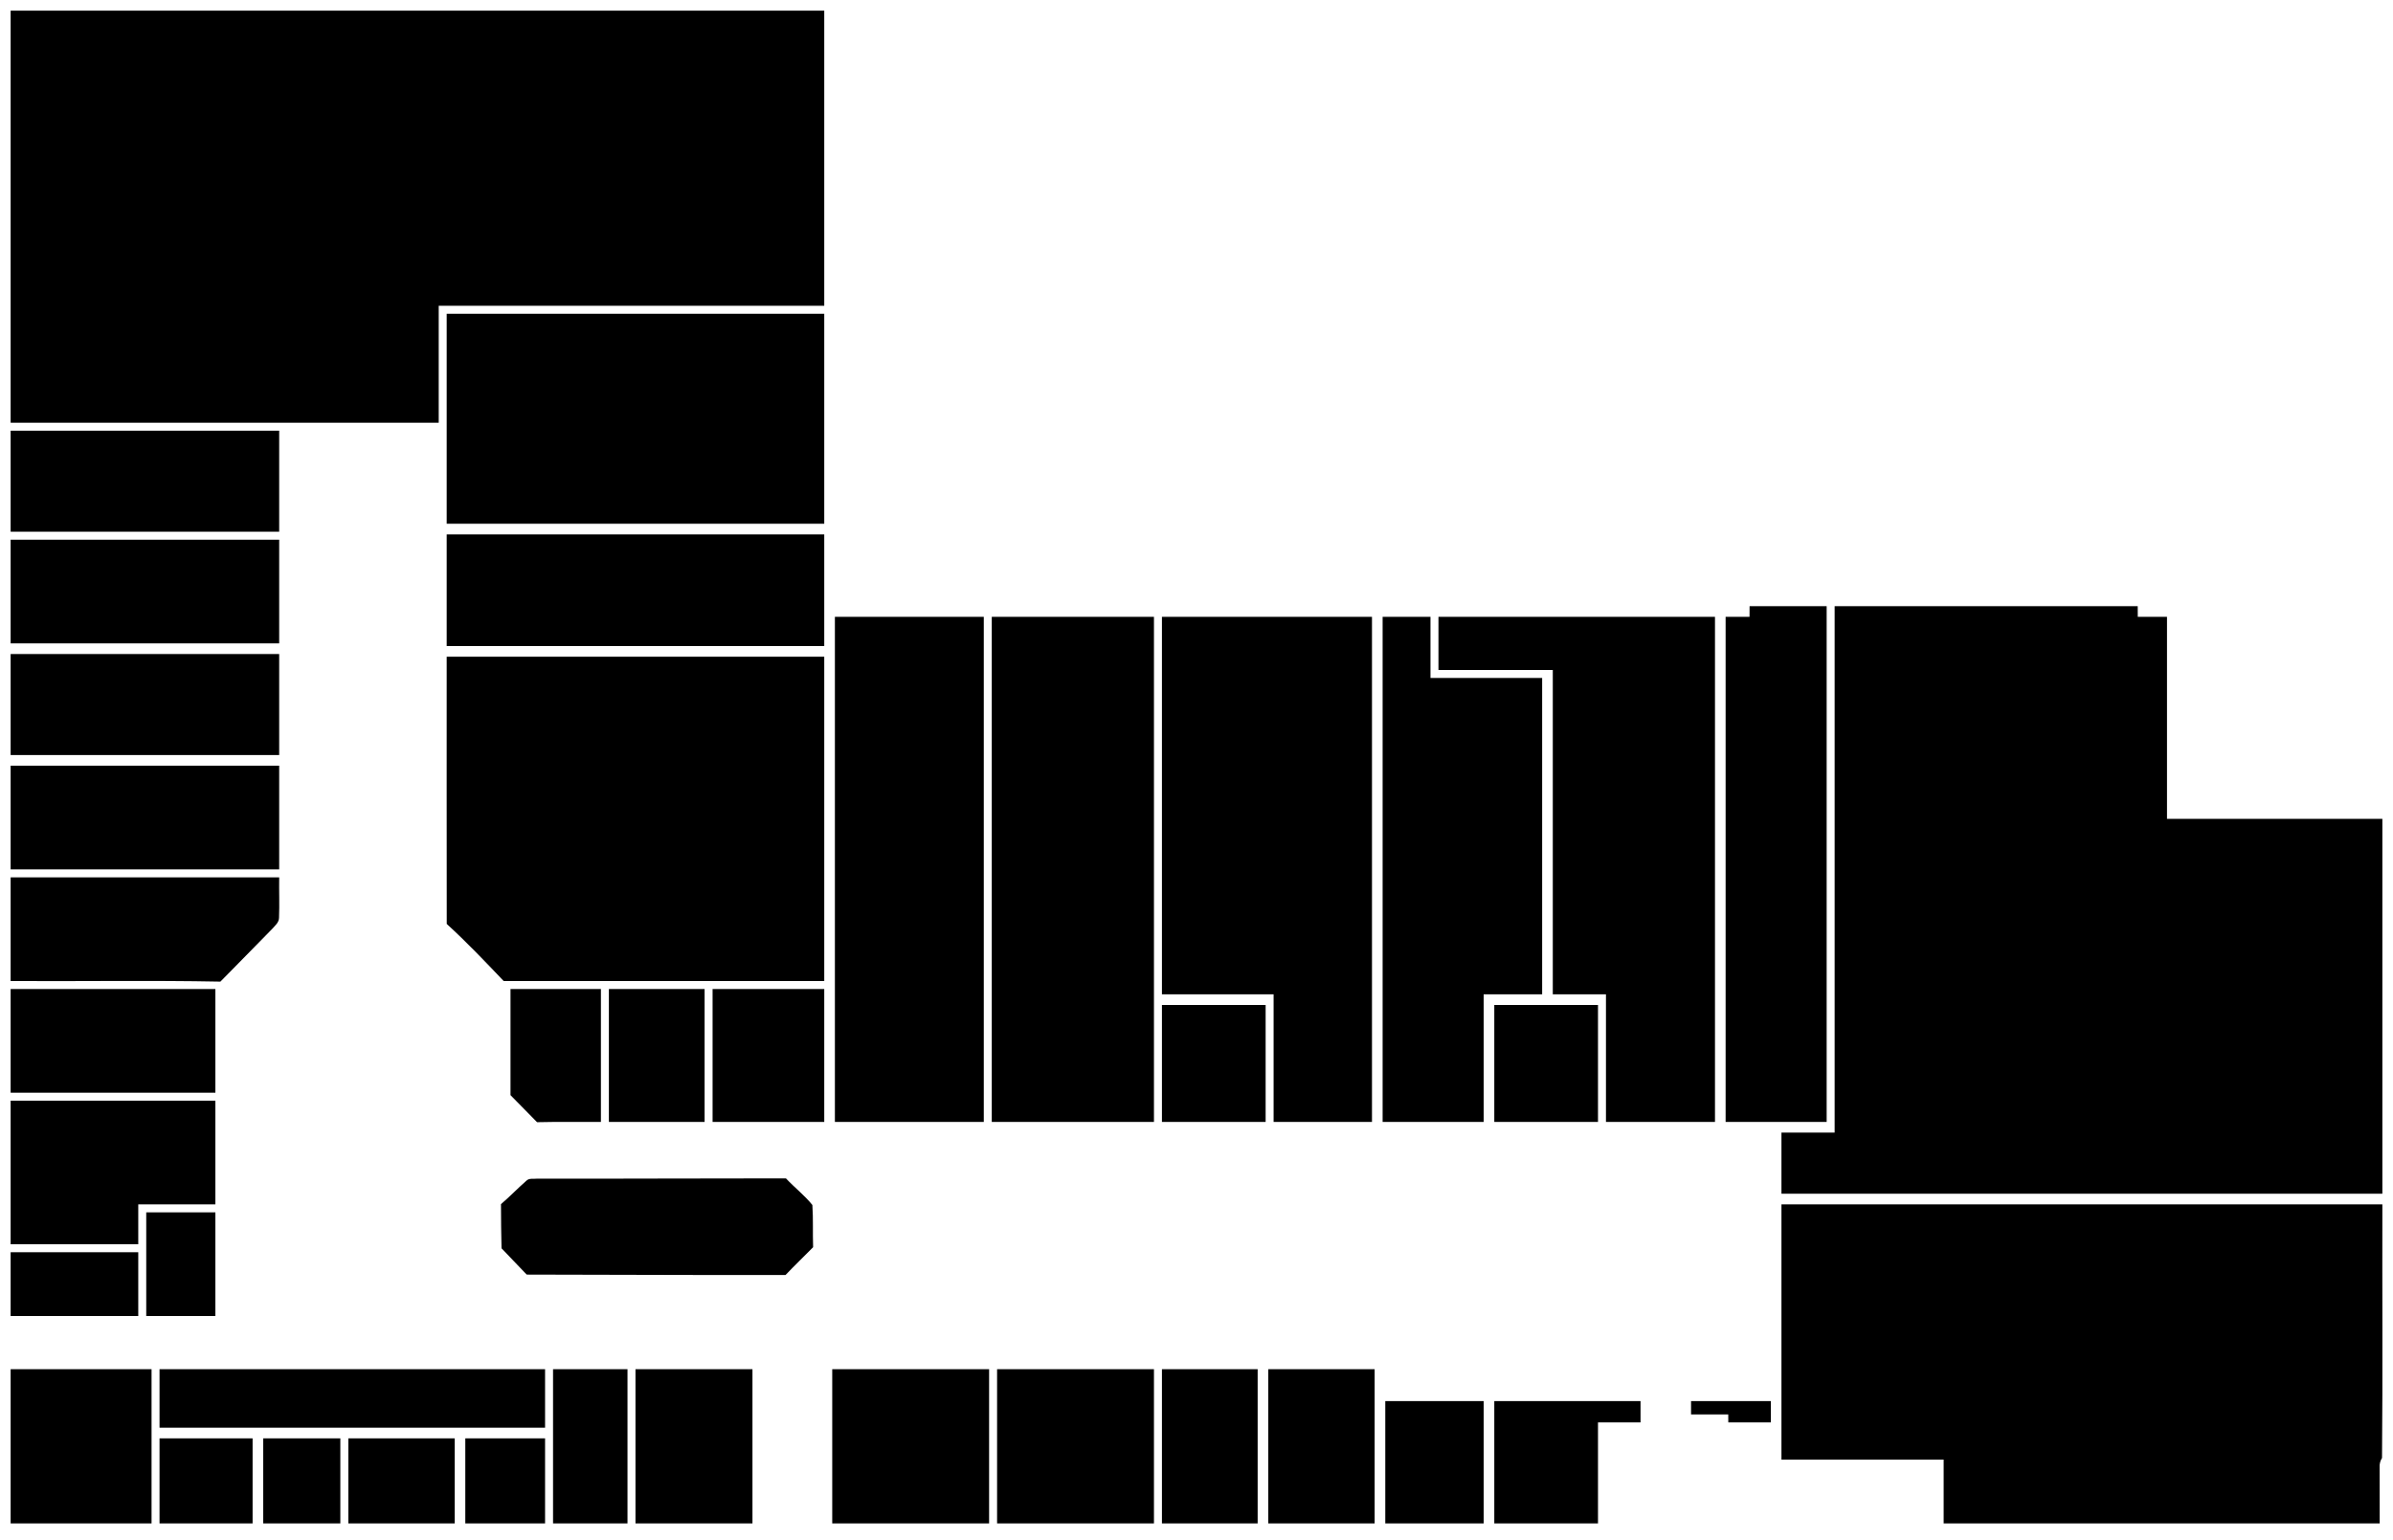
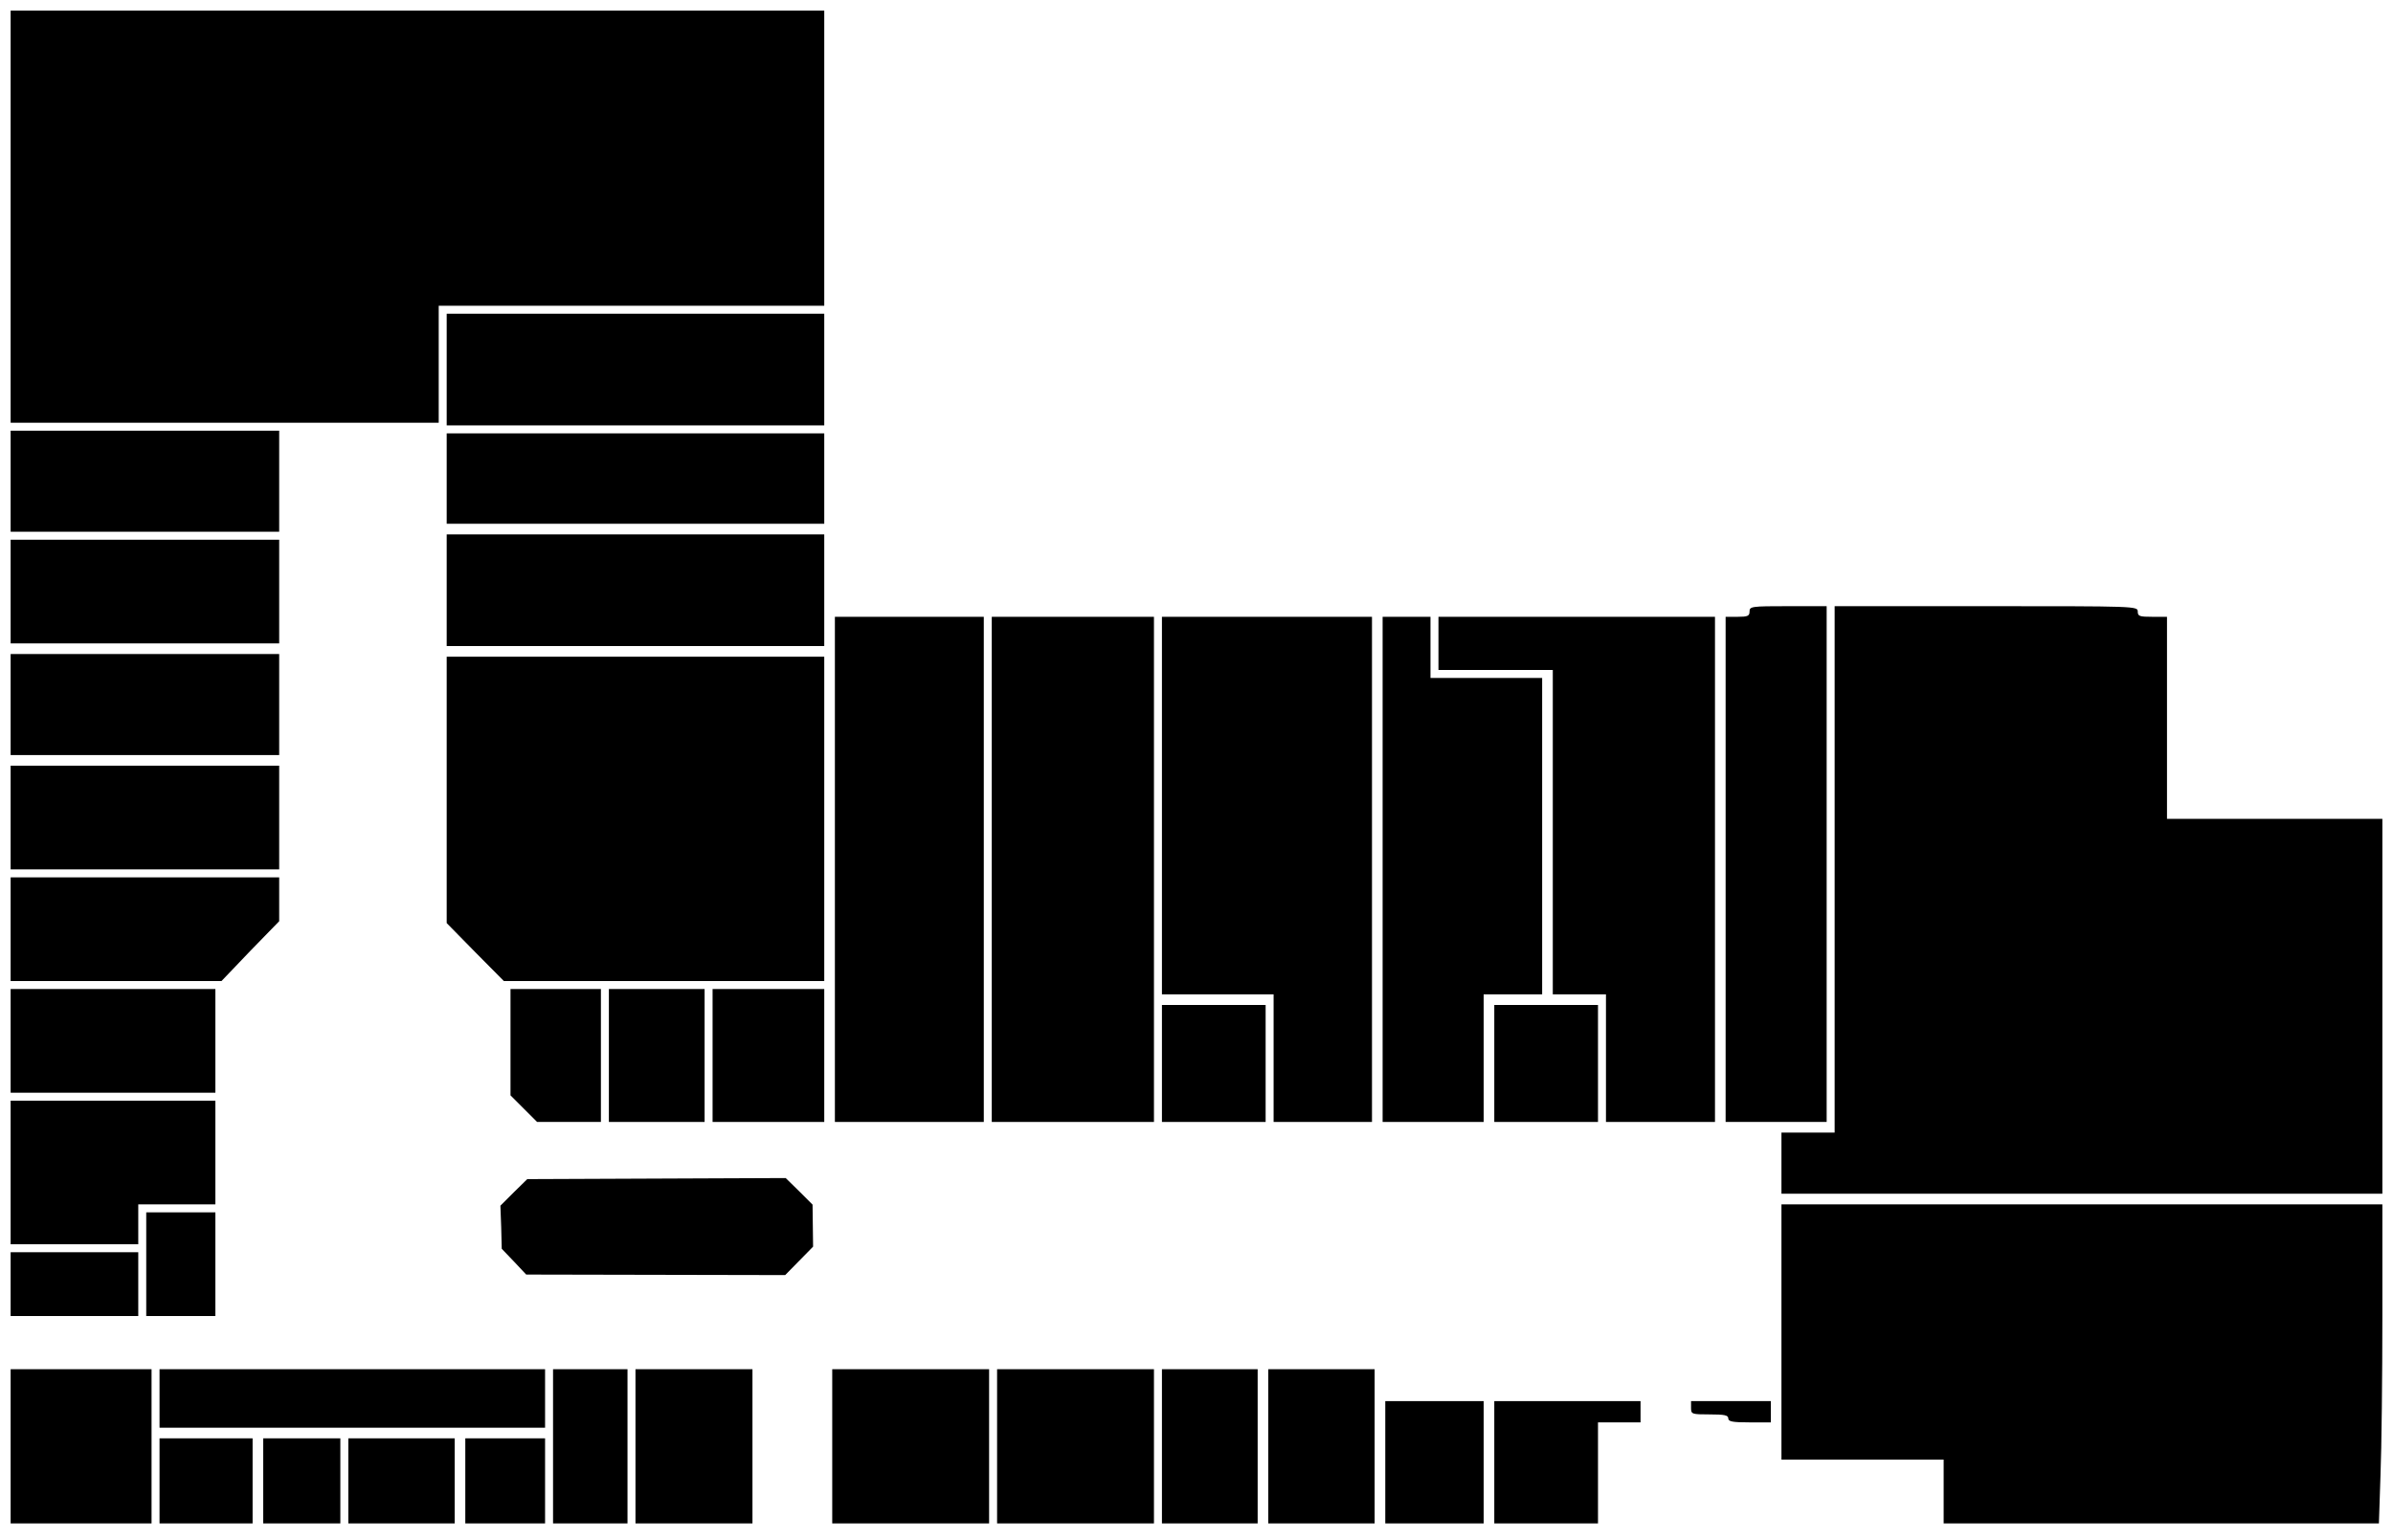
- <svg xmlns="http://www.w3.org/2000/svg" width="900pt" height="579pt" viewBox="0 0 900 579" version="1.1">
-   <g id="#000000ff">
-     <path fill="#000000" opacity="1.00" d=" M 4.00 4.00 C 106.00 4.00 208.00 4.00 310.00 4.00 C 310.00 41.00 310.00 78.00 310.00 115.00 C 261.67 115.00 213.33 115.00 165.00 115.00 C 165.00 129.67 165.00 144.33 165.00 159.00 C 111.33 159.00 57.67 159.00 4.00 159.00 C 4.00 107.33 4.00 55.67 4.00 4.00 Z" />
-     <path fill="#000000" opacity="1.00" d=" M 168.00 118.00 C 215.33 118.00 262.67 118.00 310.00 118.00 C 310.00 144.33 310.00 170.67 310.00 197.00 C 262.67 197.00 215.33 197.00 168.00 197.00 C 168.00 170.67 168.00 144.33 168.00 118.00 Z" />
-     <path fill="#000000" opacity="1.00" d=" M 4.00 162.00 C 37.67 162.00 71.33 162.00 105.00 162.00 C 105.00 174.67 105.00 187.33 105.00 200.00 C 71.33 200.00 37.67 200.00 4.00 200.00 C 4.00 187.33 4.00 174.67 4.00 162.00 Z" />
-     <path fill="#000000" opacity="1.00" d=" M 168.00 201.00 C 215.33 201.00 262.67 201.00 310.00 201.00 C 310.00 215.00 310.00 229.00 310.00 243.00 C 262.67 243.00 215.33 243.00 168.00 243.00 C 168.00 229.00 168.00 215.00 168.00 201.00 Z" />
-     <path fill="#000000" opacity="1.00" d=" M 4.00 203.00 C 37.67 203.00 71.33 203.00 105.00 203.00 C 105.00 216.00 105.00 229.00 105.00 242.00 C 71.33 242.00 37.67 242.00 4.00 242.00 C 4.00 229.00 4.00 216.00 4.00 203.00 Z" />
-     <path fill="#000000" opacity="1.00" d=" M 658.01 228.00 C 667.67 228.00 677.33 228.00 687.00 228.00 C 687.00 292.67 687.00 357.33 687.00 422.00 C 674.33 422.00 661.67 422.00 649.00 422.00 C 649.00 358.67 649.00 295.33 649.00 232.00 C 651.99 232.00 654.99 232.00 657.99 232.00 C 657.99 230.66 657.99 229.33 658.01 228.00 Z" />
-     <path fill="#000000" opacity="1.00" d=" M 690.00 228.00 C 728.00 228.00 766.00 228.00 803.99 228.00 C 803.99 229.33 803.99 230.66 804.01 232.00 C 807.66 232.00 811.33 232.00 815.00 232.00 C 815.00 257.33 815.00 282.67 815.00 308.00 C 842.00 308.00 869.00 308.00 896.00 308.00 C 896.00 355.00 896.00 402.00 896.00 449.00 C 820.67 449.00 745.33 449.00 670.00 449.00 C 670.00 441.33 670.00 433.67 670.00 426.00 C 676.66 426.00 683.33 426.00 690.00 426.00 C 690.00 360.00 690.00 294.00 690.00 228.00 Z" />
-     <path fill="#000000" opacity="1.00" d=" M 314.00 232.00 C 332.67 232.00 351.33 232.00 370.00 232.00 C 370.00 295.33 370.00 358.67 370.00 422.00 C 351.33 422.00 332.67 422.00 314.00 422.00 C 314.00 358.67 314.00 295.33 314.00 232.00 Z" />
-     <path fill="#000000" opacity="1.00" d=" M 373.00 232.00 C 393.33 232.00 413.67 232.00 434.00 232.00 C 434.00 295.33 434.00 358.67 434.00 422.00 C 413.67 422.00 393.33 422.00 373.00 422.00 C 373.00 358.67 373.00 295.33 373.00 232.00 Z" />
-     <path fill="#000000" opacity="1.00" d=" M 437.00 232.00 C 463.33 232.00 489.67 232.00 516.00 232.00 C 516.00 295.33 516.00 358.67 516.00 422.00 C 503.67 422.00 491.33 422.00 479.00 422.00 C 479.00 406.00 479.00 390.00 479.00 374.00 C 465.00 374.00 451.00 374.00 437.00 374.00 C 437.00 326.67 437.00 279.33 437.00 232.00 Z" />
-     <path fill="#000000" opacity="1.00" d=" M 520.00 232.00 C 526.00 232.00 532.00 232.00 538.00 232.00 C 538.00 239.67 538.00 247.33 538.00 255.00 C 552.00 255.00 566.00 255.00 580.00 255.00 C 580.00 294.67 580.00 334.33 580.00 374.00 C 572.66 374.00 565.33 374.00 558.00 374.00 C 558.00 390.00 558.00 406.00 558.00 422.00 C 545.33 422.00 532.67 422.00 520.00 422.00 C 520.00 358.67 520.00 295.33 520.00 232.00 Z" />
-     <path fill="#000000" opacity="1.00" d=" M 541.00 232.00 C 575.67 232.00 610.33 232.00 645.00 232.00 C 645.00 295.33 645.00 358.67 645.00 422.00 C 631.33 422.00 617.67 422.00 604.00 422.00 C 604.00 406.00 604.00 390.00 604.00 374.00 C 597.33 374.00 590.67 374.00 584.00 374.00 C 584.00 333.33 584.00 292.67 584.00 252.00 C 569.67 252.00 555.33 252.00 541.00 252.00 C 541.00 245.33 541.00 238.67 541.00 232.00 Z" />
-     <path fill="#000000" opacity="1.00" d=" M 4.00 246.00 C 37.67 246.00 71.33 246.00 105.00 246.00 C 105.00 258.67 105.00 271.33 105.00 284.00 C 71.33 284.00 37.67 284.00 4.00 284.00 C 4.00 271.33 4.00 258.67 4.00 246.00 Z" />
-     <path fill="#000000" opacity="1.00" d=" M 168.00 247.00 C 215.33 247.00 262.67 247.00 310.00 247.00 C 310.00 287.67 310.00 328.33 310.00 369.00 C 269.81 369.00 229.62 369.01 189.43 368.99 C 182.47 361.68 175.49 354.33 168.02 347.53 C 167.97 314.02 168.01 280.51 168.00 247.00 Z" />
-     <path fill="#000000" opacity="1.00" d=" M 4.00 288.00 C 37.67 288.00 71.33 288.00 105.00 288.00 C 105.00 301.00 105.00 314.00 105.00 327.00 C 71.33 327.00 37.67 327.00 4.00 327.00 C 4.00 314.00 4.00 301.00 4.00 288.00 Z" />
-     <path fill="#000000" opacity="1.00" d=" M 4.00 330.00 C 37.67 330.00 71.33 330.00 105.00 330.00 C 104.92 335.06 105.15 340.13 104.94 345.20 C 104.93 346.96 103.45 348.15 102.38 349.37 C 95.87 355.97 89.42 362.63 82.89 369.22 C 56.60 368.71 30.30 369.15 4.00 369.00 C 4.00 356.00 4.00 343.00 4.00 330.00 Z" />
-     <path fill="#000000" opacity="1.00" d=" M 4.00 372.00 C 29.67 372.00 55.33 372.00 81.00 372.00 C 81.00 385.00 81.00 398.00 81.00 411.00 C 55.33 411.00 29.67 411.00 4.00 411.00 C 4.00 398.00 4.00 385.00 4.00 372.00 Z" />
-     <path fill="#000000" opacity="1.00" d=" M 192.00 372.00 C 203.33 372.00 214.67 372.00 226.00 372.00 C 226.00 388.67 226.00 405.33 226.00 422.00 C 218.00 422.05 209.99 421.89 201.99 422.09 C 198.64 418.72 195.33 415.31 192.00 411.92 C 192.00 398.61 192.00 385.31 192.00 372.00 Z" />
-     <path fill="#000000" opacity="1.00" d=" M 229.00 372.00 C 241.00 372.00 253.00 372.00 265.00 372.00 C 265.00 388.67 265.00 405.33 265.00 422.00 C 253.00 422.00 241.00 422.00 229.00 422.00 C 229.00 405.33 229.00 388.67 229.00 372.00 Z" />
-     <path fill="#000000" opacity="1.00" d=" M 268.00 372.00 C 282.00 372.00 296.00 372.00 310.00 372.00 C 310.00 388.67 310.00 405.33 310.00 422.00 C 296.00 422.00 282.00 422.00 268.00 422.00 C 268.00 405.33 268.00 388.67 268.00 372.00 Z" />
-     <path fill="#000000" opacity="1.00" d=" M 437.00 378.00 C 450.00 378.00 463.00 378.00 476.00 378.00 C 476.00 392.67 476.00 407.33 476.00 422.00 C 463.00 422.00 450.00 422.00 437.00 422.00 C 437.00 407.33 437.00 392.67 437.00 378.00 Z" />
-     <path fill="#000000" opacity="1.00" d=" M 562.00 378.00 C 575.00 378.00 588.00 378.00 601.00 378.00 C 601.00 392.67 601.00 407.33 601.00 422.00 C 588.00 422.00 575.00 422.00 562.00 422.00 C 562.00 407.33 562.00 392.67 562.00 378.00 Z" />
-     <path fill="#000000" opacity="1.00" d=" M 4.00 414.00 C 29.67 414.00 55.33 414.00 81.00 414.00 C 81.00 427.00 81.00 440.00 81.00 453.00 C 71.33 453.00 61.67 453.00 52.00 453.00 C 52.00 458.00 52.00 463.00 52.00 468.00 C 36.00 468.00 20.00 468.00 4.00 468.00 C 4.00 450.00 4.00 432.00 4.00 414.00 Z" />
-     <path fill="#000000" opacity="1.00" d=" M 198.05 444.03 C 199.10 443.06 200.68 443.49 201.97 443.33 C 233.18 443.39 264.38 443.20 295.59 443.22 C 298.80 446.66 302.58 449.56 305.53 453.23 C 305.89 458.51 305.62 463.81 305.81 469.11 C 302.36 472.60 298.83 476.01 295.44 479.56 C 262.99 479.66 230.54 479.42 198.09 479.41 C 194.92 476.12 191.75 472.84 188.62 469.52 C 188.52 463.98 188.39 458.45 188.42 452.91 C 191.75 450.08 194.77 446.90 198.05 444.03 Z" />
-     <path fill="#000000" opacity="1.00" d=" M 670.00 453.00 C 745.33 453.00 820.67 453.00 896.00 453.00 C 895.91 484.79 896.17 516.59 895.87 548.38 C 895.18 549.48 894.88 550.68 894.97 551.98 C 895.00 558.98 895.00 565.99 895.00 573.00 C 840.33 573.00 785.67 573.00 731.00 573.00 C 731.00 565.00 731.00 557.00 731.00 549.00 C 710.67 549.00 690.33 549.00 670.00 549.00 C 670.00 517.00 670.00 485.00 670.00 453.00 Z" />
-     <path fill="#000000" opacity="1.00" d=" M 55.00 456.00 C 63.67 456.00 72.33 456.00 81.00 456.00 C 81.00 469.00 81.00 482.00 81.00 495.00 C 72.33 495.00 63.67 495.00 55.00 495.00 C 55.00 482.00 55.00 469.00 55.00 456.00 Z" />
-     <path fill="#000000" opacity="1.00" d=" M 4.00 471.00 C 20.00 471.00 36.00 471.00 52.00 471.00 C 52.00 479.00 52.00 487.00 52.00 495.00 C 36.00 495.00 20.00 495.00 4.00 495.00 C 4.00 487.00 4.00 479.00 4.00 471.00 Z" />
-     <path fill="#000000" opacity="1.00" d=" M 4.00 515.00 C 21.67 515.00 39.33 515.00 57.00 515.00 C 57.00 534.33 57.00 553.67 57.00 573.00 C 39.33 573.00 21.67 573.00 4.00 573.00 C 4.00 553.67 4.00 534.33 4.00 515.00 Z" />
-     <path fill="#000000" opacity="1.00" d=" M 60.00 515.00 C 108.33 515.00 156.67 515.00 205.00 515.00 C 205.00 522.33 205.00 529.66 205.00 537.00 C 156.67 537.00 108.33 537.00 60.00 537.00 C 60.00 529.66 60.00 522.33 60.00 515.00 Z" />
-     <path fill="#000000" opacity="1.00" d=" M 208.00 515.00 C 217.33 515.00 226.67 515.00 236.00 515.00 C 236.00 534.33 236.00 553.67 236.00 573.00 C 226.67 573.00 217.33 573.00 208.00 573.00 C 208.00 553.67 208.00 534.33 208.00 515.00 Z" />
-     <path fill="#000000" opacity="1.00" d=" M 239.00 515.00 C 253.67 515.00 268.33 515.00 283.00 515.00 C 283.00 534.33 283.00 553.67 283.00 573.00 C 268.33 573.00 253.67 573.00 239.00 573.00 C 239.00 553.67 239.00 534.33 239.00 515.00 Z" />
-     <path fill="#000000" opacity="1.00" d=" M 313.00 515.00 C 332.67 515.00 352.33 515.00 372.00 515.00 C 372.00 534.33 372.00 553.67 372.00 573.00 C 352.33 573.00 332.67 573.00 313.00 573.00 C 313.00 553.67 313.00 534.33 313.00 515.00 Z" />
-     <path fill="#000000" opacity="1.00" d=" M 375.00 515.00 C 394.67 515.00 414.33 515.00 434.00 515.00 C 434.00 534.33 434.00 553.67 434.00 573.00 C 414.33 573.00 394.67 573.00 375.00 573.00 C 375.00 553.67 375.00 534.33 375.00 515.00 Z" />
-     <path fill="#000000" opacity="1.00" d=" M 437.00 515.00 C 449.00 515.00 461.00 515.00 473.00 515.00 C 473.00 534.33 473.00 553.67 473.00 573.00 C 461.00 573.00 449.00 573.00 437.00 573.00 C 437.00 553.67 437.00 534.33 437.00 515.00 Z" />
-     <path fill="#000000" opacity="1.00" d=" M 477.00 515.00 C 490.33 515.00 503.67 515.00 517.00 515.00 C 517.00 534.33 517.00 553.67 517.00 573.00 C 503.67 573.00 490.33 573.00 477.00 573.00 C 477.00 553.67 477.00 534.33 477.00 515.00 Z" />
-     <path fill="#000000" opacity="1.00" d=" M 521.00 527.00 C 533.33 527.00 545.67 527.00 558.00 527.00 C 558.00 542.33 558.00 557.67 558.00 573.00 C 545.67 573.00 533.33 573.00 521.00 573.00 C 521.00 557.67 521.00 542.33 521.00 527.00 Z" />
-     <path fill="#000000" opacity="1.00" d=" M 562.00 527.00 C 580.33 527.00 598.67 527.00 617.00 527.00 C 616.99 529.66 617.00 532.33 617.00 535.00 C 611.66 535.00 606.33 535.00 601.00 535.00 C 601.00 547.67 601.00 560.33 601.00 573.00 C 588.00 573.00 575.00 573.00 562.00 573.00 C 562.00 557.67 562.00 542.33 562.00 527.00 Z" />
-     <path fill="#000000" opacity="1.00" d=" M 636.00 527.00 C 646.00 527.00 656.00 527.00 666.00 527.00 C 665.99 529.66 665.99 532.33 666.00 535.00 C 660.67 535.00 655.34 535.00 650.01 535.00 C 650.01 534.25 649.99 532.75 649.99 532.00 C 645.32 532.00 640.66 532.00 636.00 532.00 C 635.99 530.33 635.99 528.66 636.00 527.00 Z" />
-     <path fill="#000000" opacity="1.00" d=" M 60.00 541.00 C 71.67 541.00 83.33 541.00 95.00 541.00 C 95.00 551.67 95.00 562.33 95.00 573.00 C 83.33 573.00 71.67 573.00 60.00 573.00 C 60.00 562.33 60.00 551.67 60.00 541.00 Z" />
-     <path fill="#000000" opacity="1.00" d=" M 99.00 541.00 C 108.67 541.00 118.33 541.00 128.00 541.00 C 128.00 551.67 128.00 562.33 128.00 573.00 C 118.33 573.00 108.67 573.00 99.00 573.00 C 99.00 562.33 99.00 551.67 99.00 541.00 Z" />
-     <path fill="#000000" opacity="1.00" d=" M 131.00 541.00 C 144.33 541.00 157.67 541.00 171.00 541.00 C 171.00 551.67 171.00 562.33 171.00 573.00 C 157.67 573.00 144.33 573.00 131.00 573.00 C 131.00 562.33 131.00 551.67 131.00 541.00 Z" />
-     <path fill="#000000" opacity="1.00" d=" M 175.00 541.00 C 185.00 541.00 195.00 541.00 205.00 541.00 C 205.00 551.67 205.00 562.33 205.00 573.00 C 195.00 573.00 185.00 573.00 175.00 573.00 C 175.00 562.33 175.00 551.67 175.00 541.00 Z" />
+ <svg xmlns="http://www.w3.org/2000/svg" version="1.0" width="900pt" height="579pt" viewBox="0 0 900 579" preserveAspectRatio="xMidYMid meet">
+   <g transform="translate(0,579) scale(0.1,-0.1)" fill="#000000" stroke="none">
+     <path d="M40 4975 l0 -775 805 0 805 0 0 220 0 220 725 0 725 0 0 555 0 555 -1530 0 -1530 0 0 -775z" />
+     <path d="M1680 4400 l0 -210 710 0 710 0 0 210 0 210 -710 0 -710 0 0 -210z" />
+     <path d="M40 3980 l0 -190 505 0 505 0 0 190 0 190 -505 0 -505 0 0 -190z" />
+     <path d="M1680 3990 l0 -170 710 0 710 0 0 170 0 170 -710 0 -710 0 0 -170z" />
+     <path d="M1680 3570 l0 -210 710 0 710 0 0 210 0 210 -710 0 -710 0 0 -210z" />
+     <path d="M40 3565 l0 -195 505 0 505 0 0 195 0 195 -505 0 -505 0 0 -195z" />
+     <path d="M6580 3490 c0 -17 -7 -20 -45 -20 l-45 0 0 -950 0 -950 190 0 190 0 0 970 0 970 -145 0 c-138 0 -145 -1 -145 -20z" />
+     <path d="M6900 2520 l0 -990 -100 0 -100 0 0 -115 0 -115 1130 0 1130 0 0 705 0 705 -405 0 -405 0 0 380 0 380 -55 0 c-48 0 -55 2 -55 20 0 20 -7 20 -570 20 l-570 0 0 -990z" />
+     <path d="M3140 2520 l0 -950 280 0 280 0 0 950 0 950 -280 0 -280 0 0 -950z" />
+     <path d="M3730 2520 l0 -950 305 0 305 0 0 950 0 950 -305 0 -305 0 0 -950z" />
+     <path d="M4370 2760 l0 -710 210 0 210 0 0 -240 0 -240 185 0 185 0 0 950 0 950 -395 0 -395 0 0 -710z" />
+     <path d="M5200 2520 l0 -950 190 0 190 0 0 240 0 240 110 0 110 0 0 595 0 595 -210 0 -210 0 0 115 0 115 -90 0 -90 0 0 -950z" />
+     <path d="M5410 3370 l0 -100 215 0 215 0 0 -610 0 -610 100 0 100 0 0 -240 0 -240 205 0 205 0 0 950 0 950 -520 0 -520 0 0 -100z" />
+     <path d="M40 3140 l0 -190 505 0 505 0 0 190 0 190 -505 0 -505 0 0 -190z" />
+     <path d="M1680 2819 l0 -501 107 -109 108 -109 602 0 603 0 0 610 0 610 -710 0 -710 0 0 -501z" />
+     <path d="M40 2715 l0 -195 505 0 505 0 0 195 0 195 -505 0 -505 0 0 -195z" />
+     <path d="M40 2295 l0 -195 396 0 397 0 108 113 109 112 0 83 0 82 -505 0 -505 0 0 -195z" />
+     <path d="M40 1875 l0 -195 385 0 385 0 0 195 0 195 -385 0 -385 0 0 -195z" />
+     <path d="M1920 1870 l0 -200 50 -50 50 -50 120 0 120 0 0 250 0 250 -170 0 -170 0 0 -200z" />
+     <path d="M2290 1820 l0 -250 180 0 180 0 0 250 0 250 -180 0 -180 0 0 -250z" />
+     <path d="M2680 1820 l0 -250 210 0 210 0 0 250 0 250 -210 0 -210 0 0 -250z" />
+     <path d="M4370 1790 l0 -220 195 0 195 0 0 220 0 220 -195 0 -195 0 0 -220z" />
+     <path d="M5620 1790 l0 -220 195 0 195 0 0 220 0 220 -195 0 -195 0 0 -220z" />
+     <path d="M40 1380 l0 -270 240 0 240 0 0 75 0 75 145 0 145 0 0 195 0 195 -385 0 -385 0 0 -270z" />
+     <path d="M1932 1305 l-50 -50 3 -81 2 -81 46 -48 46 -49 487 -1 487 -1 53 54 52 53 -1 79 -1 79 -50 50 -51 50 -486 -2 -486 -2 -51 -50z" />
+     <path d="M6700 780 l0 -480 305 0 305 0 0 -120 0 -120 818 0 819 0 6 182 c4 99 7 369 7 600 l0 418 -1130 0 -1130 0 0 -480z" />
+     <path d="M550 1035 l0 -195 130 0 130 0 0 195 0 195 -130 0 -130 0 0 -195z" />
+     <path d="M40 960 l0 -120 240 0 240 0 0 120 0 120 -240 0 -240 0 0 -120z" />
+     <path d="M40 350 l0 -290 265 0 265 0 0 290 0 290 -265 0 -265 0 0 -290z" />
+     <path d="M600 530 l0 -110 725 0 725 0 0 110 0 110 -725 0 -725 0 0 -110z" />
+     <path d="M2080 350 l0 -290 140 0 140 0 0 290 0 290 -140 0 -140 0 0 -290z" />
+     <path d="M2390 350 l0 -290 220 0 220 0 0 290 0 290 -220 0 -220 0 0 -290z" />
+     <path d="M3130 350 l0 -290 295 0 295 0 0 290 0 290 -295 0 -295 0 0 -290z" />
+     <path d="M3750 350 l0 -290 295 0 295 0 0 290 0 290 -295 0 -295 0 0 -290z" />
+     <path d="M4370 350 l0 -290 180 0 180 0 0 290 0 290 -180 0 -180 0 0 -290z" />
+     <path d="M4770 350 l0 -290 200 0 200 0 0 290 0 290 -200 0 -200 0 0 -290z" />
+     <path d="M5210 290 l0 -230 185 0 185 0 0 230 0 230 -185 0 -185 0 0 -230z" />
+     <path d="M5620 290 l0 -230 195 0 195 0 0 190 0 190 80 0 80 0 0 40 0 40 -275 0 -275 0 0 -230z" />
+     <path d="M6360 495 c0 -24 2 -25 70 -25 56 0 70 -3 70 -15 0 -12 16 -15 80 -15 l80 0 0 40 0 40 -150 0 -150 0 0 -25z" />
+     <path d="M600 220 l0 -160 175 0 175 0 0 160 0 160 -175 0 -175 0 0 -160z" />
+     <path d="M990 220 l0 -160 145 0 145 0 0 160 0 160 -145 0 -145 0 0 -160z" />
+     <path d="M1310 220 l0 -160 200 0 200 0 0 160 0 160 -200 0 -200 0 0 -160z" />
+     <path d="M1750 220 l0 -160 150 0 150 0 0 160 0 160 -150 0 -150 0 0 -160z" />
  </g>
</svg>
